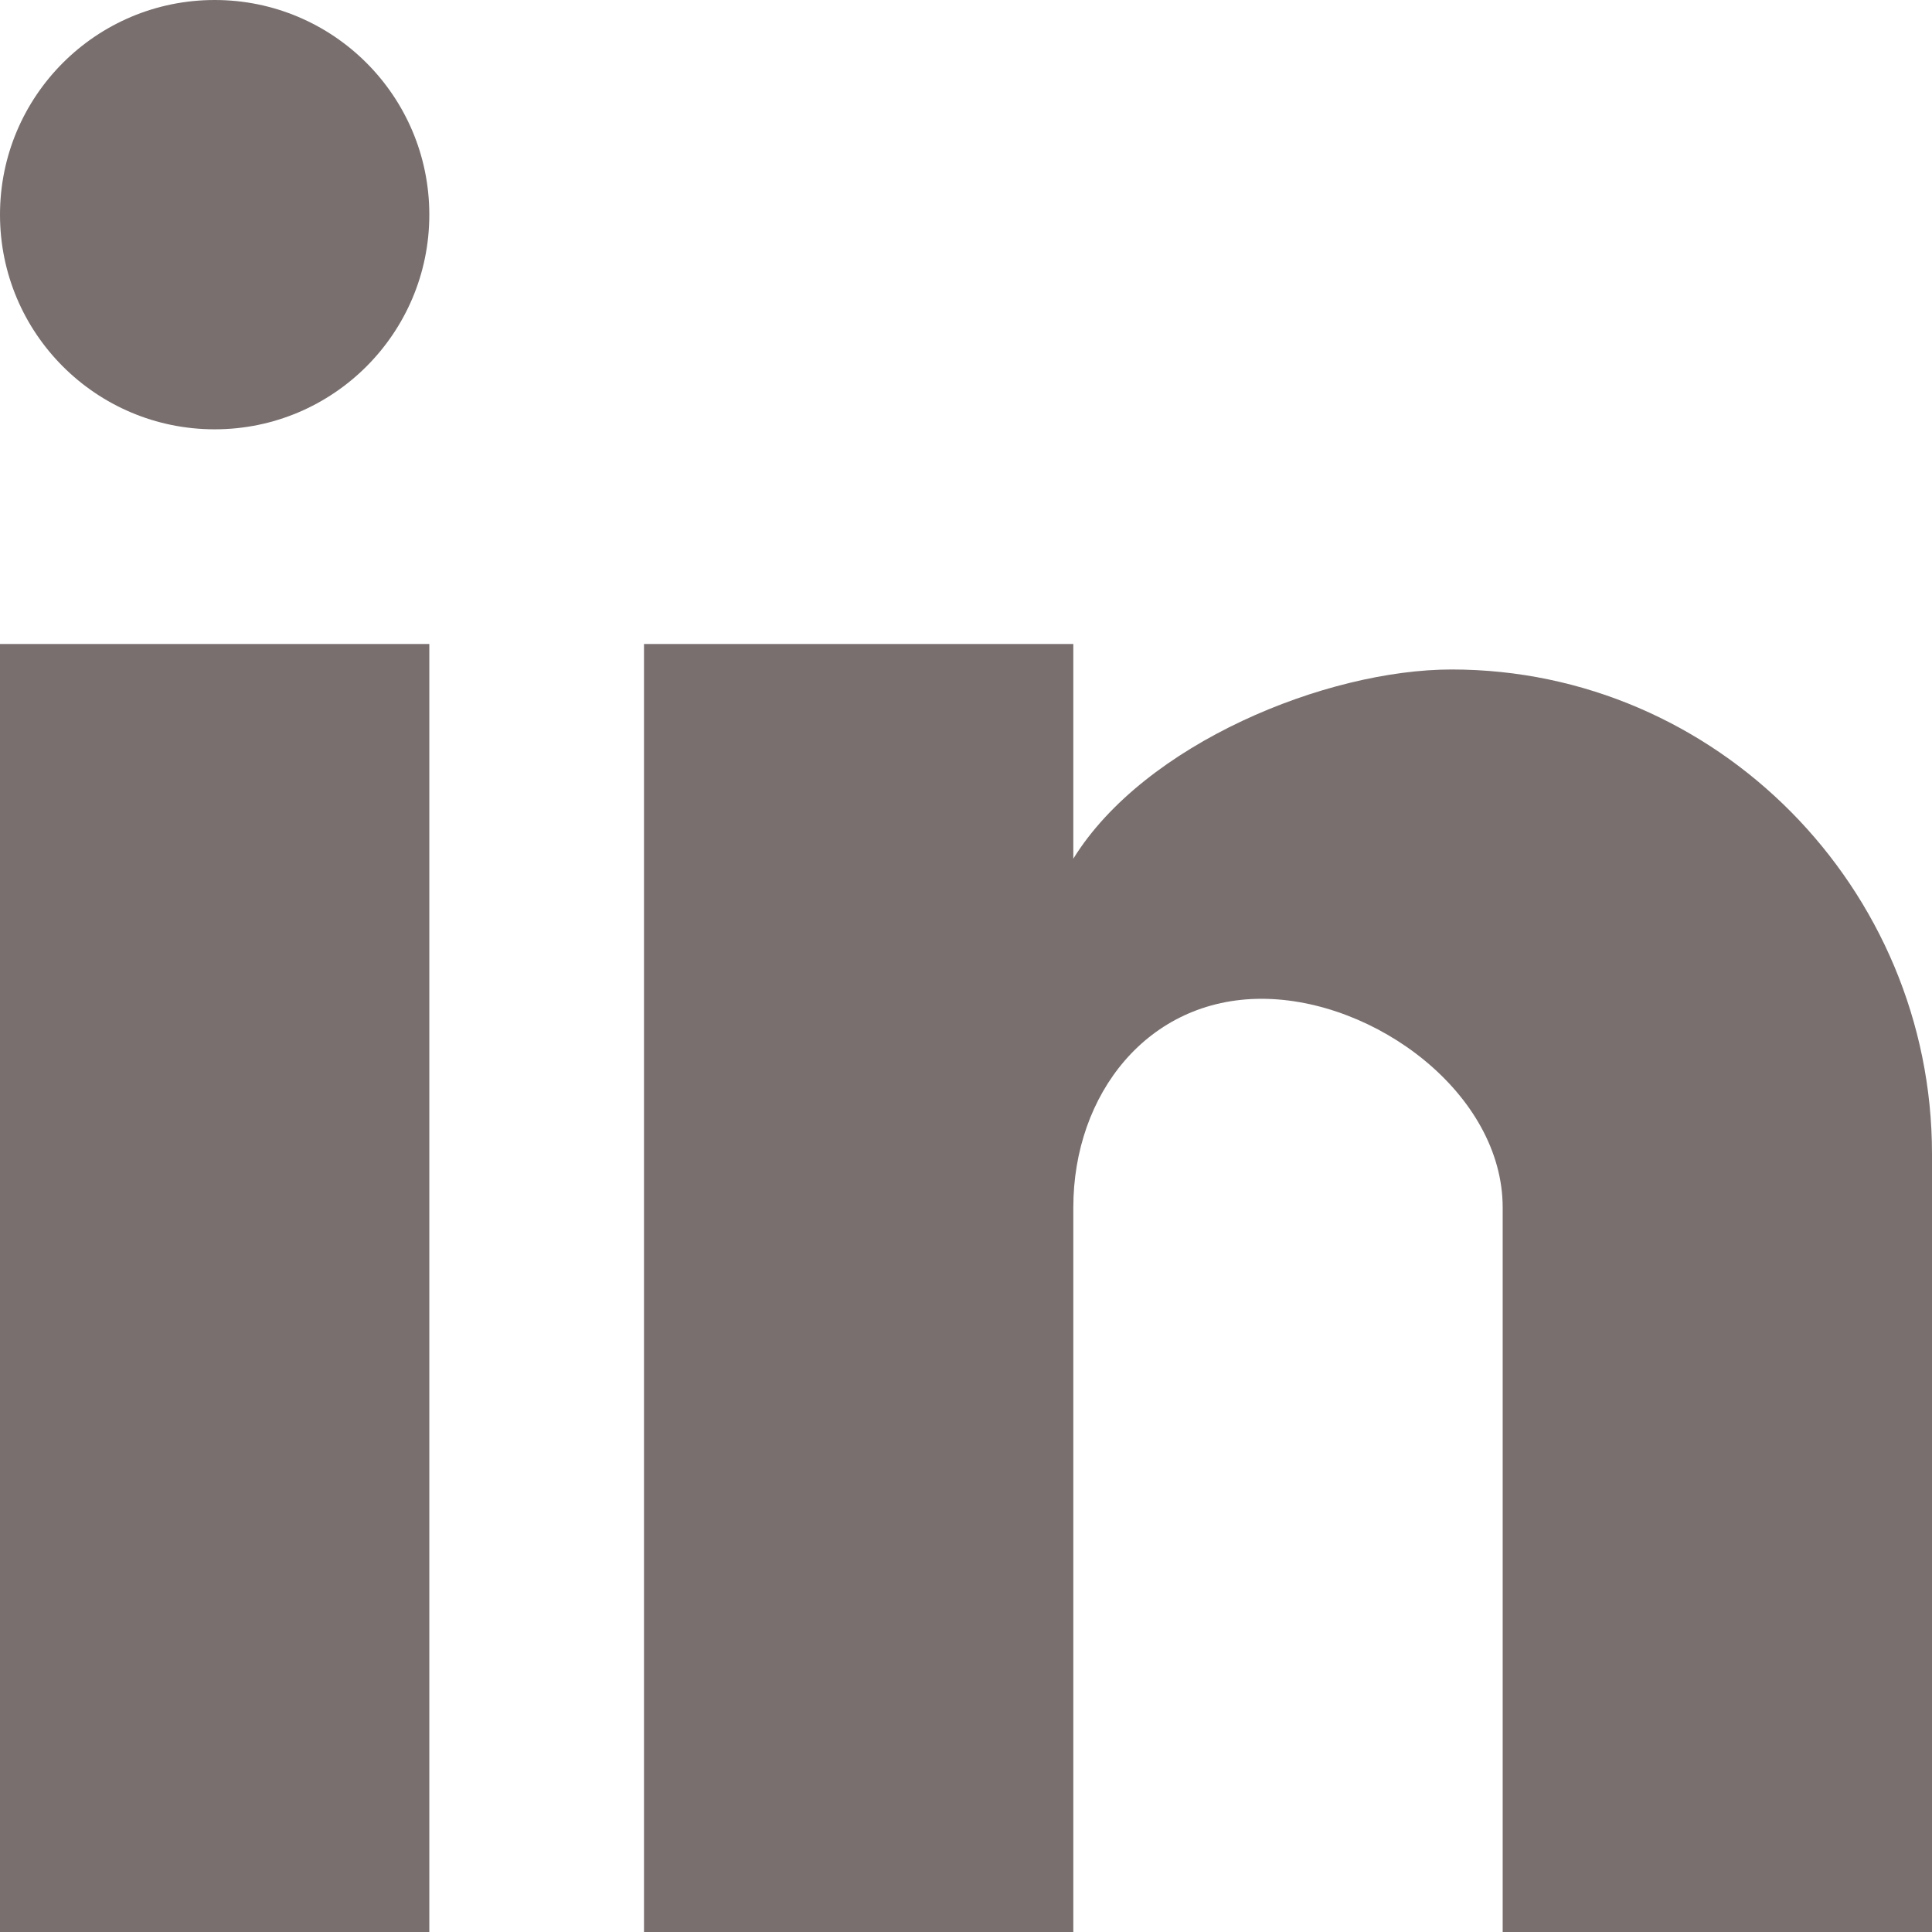
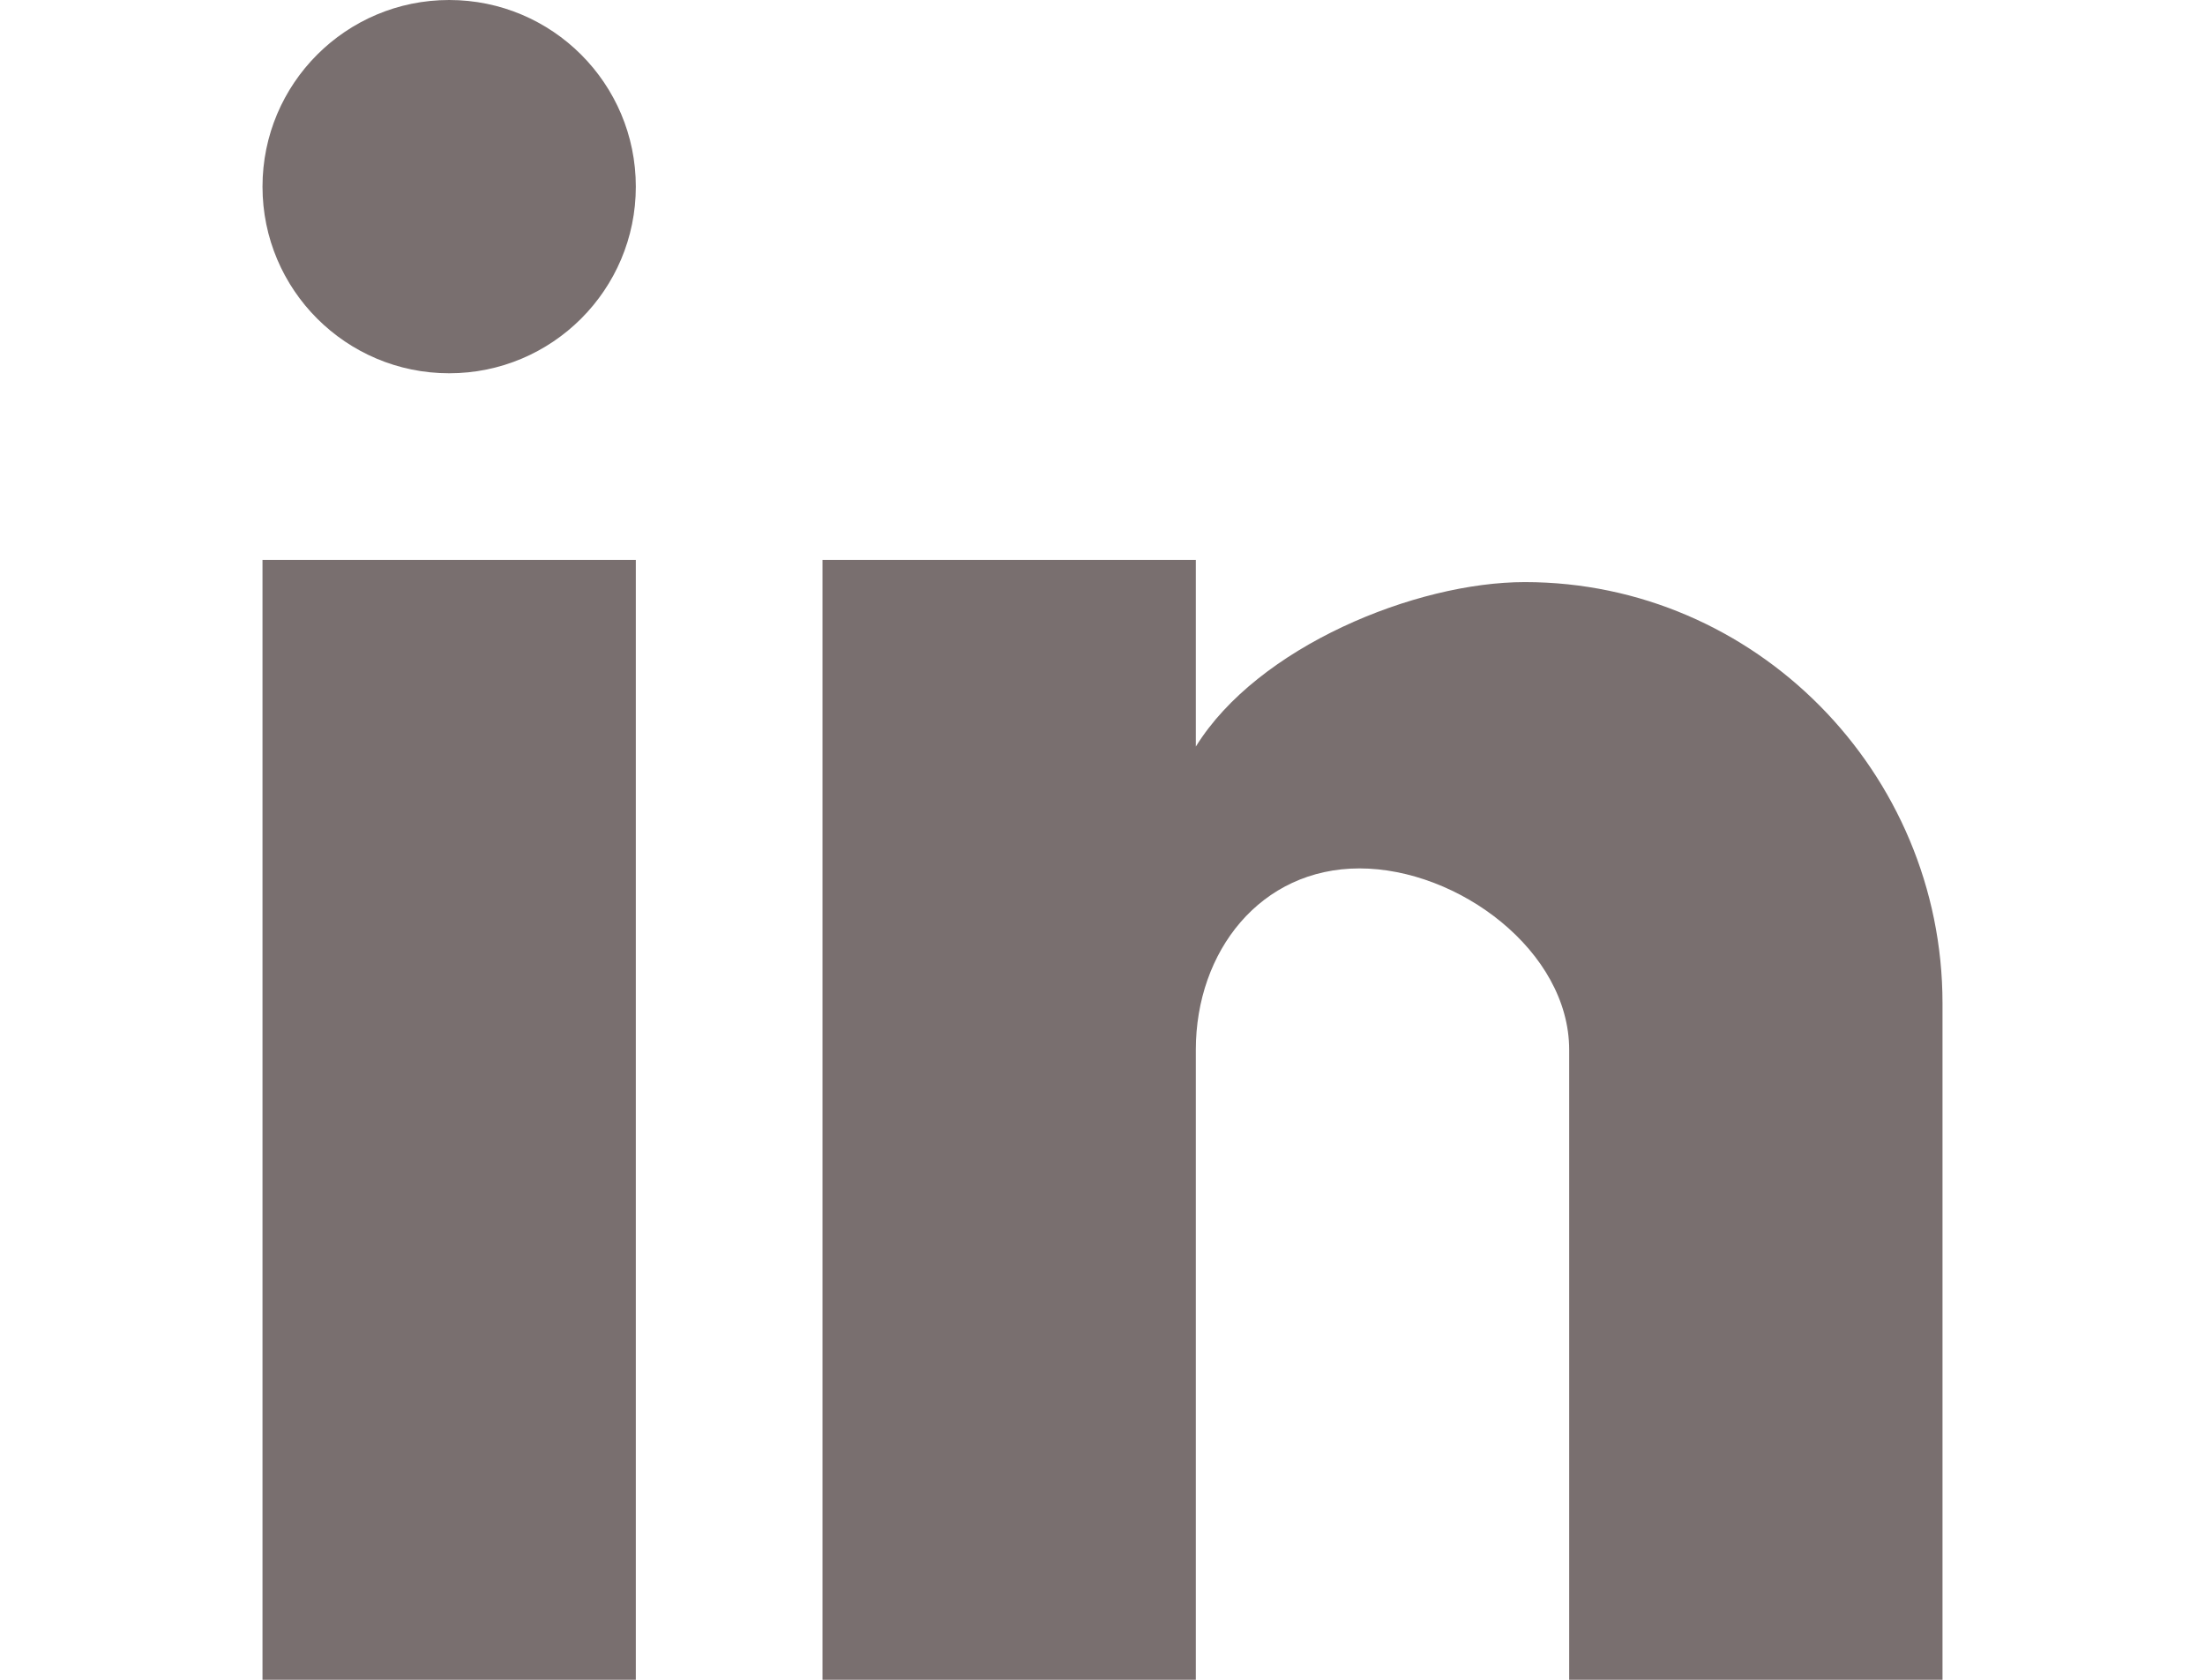
- <svg xmlns="http://www.w3.org/2000/svg" width="42" height="42" viewBox="0 0 42 42" fill="none">
+ <svg xmlns="http://www.w3.org/2000/svg" width="42" height="32" viewBox="0 0 42 42" fill="none">
  <path d="M42 42H32.667V26.25C32.667 23.78 29.895 21.713 27.425 21.713C24.955 21.713 23.333 23.78 23.333 26.25V42H14V14H23.333V18.667C24.879 16.167 28.832 14.554 31.558 14.554C37.325 14.554 42 19.317 42 25.083V42ZM9.333 42H0V14H9.333V42ZM4.667 0C7.244 0 9.333 2.089 9.333 4.667C9.333 7.244 7.244 9.333 4.667 9.333C2.089 9.333 2.3365e-05 7.244 2.3365e-05 4.667C2.3365e-05 2.089 2.089 0 4.667 0Z" fill="#796F6F" />
</svg>
